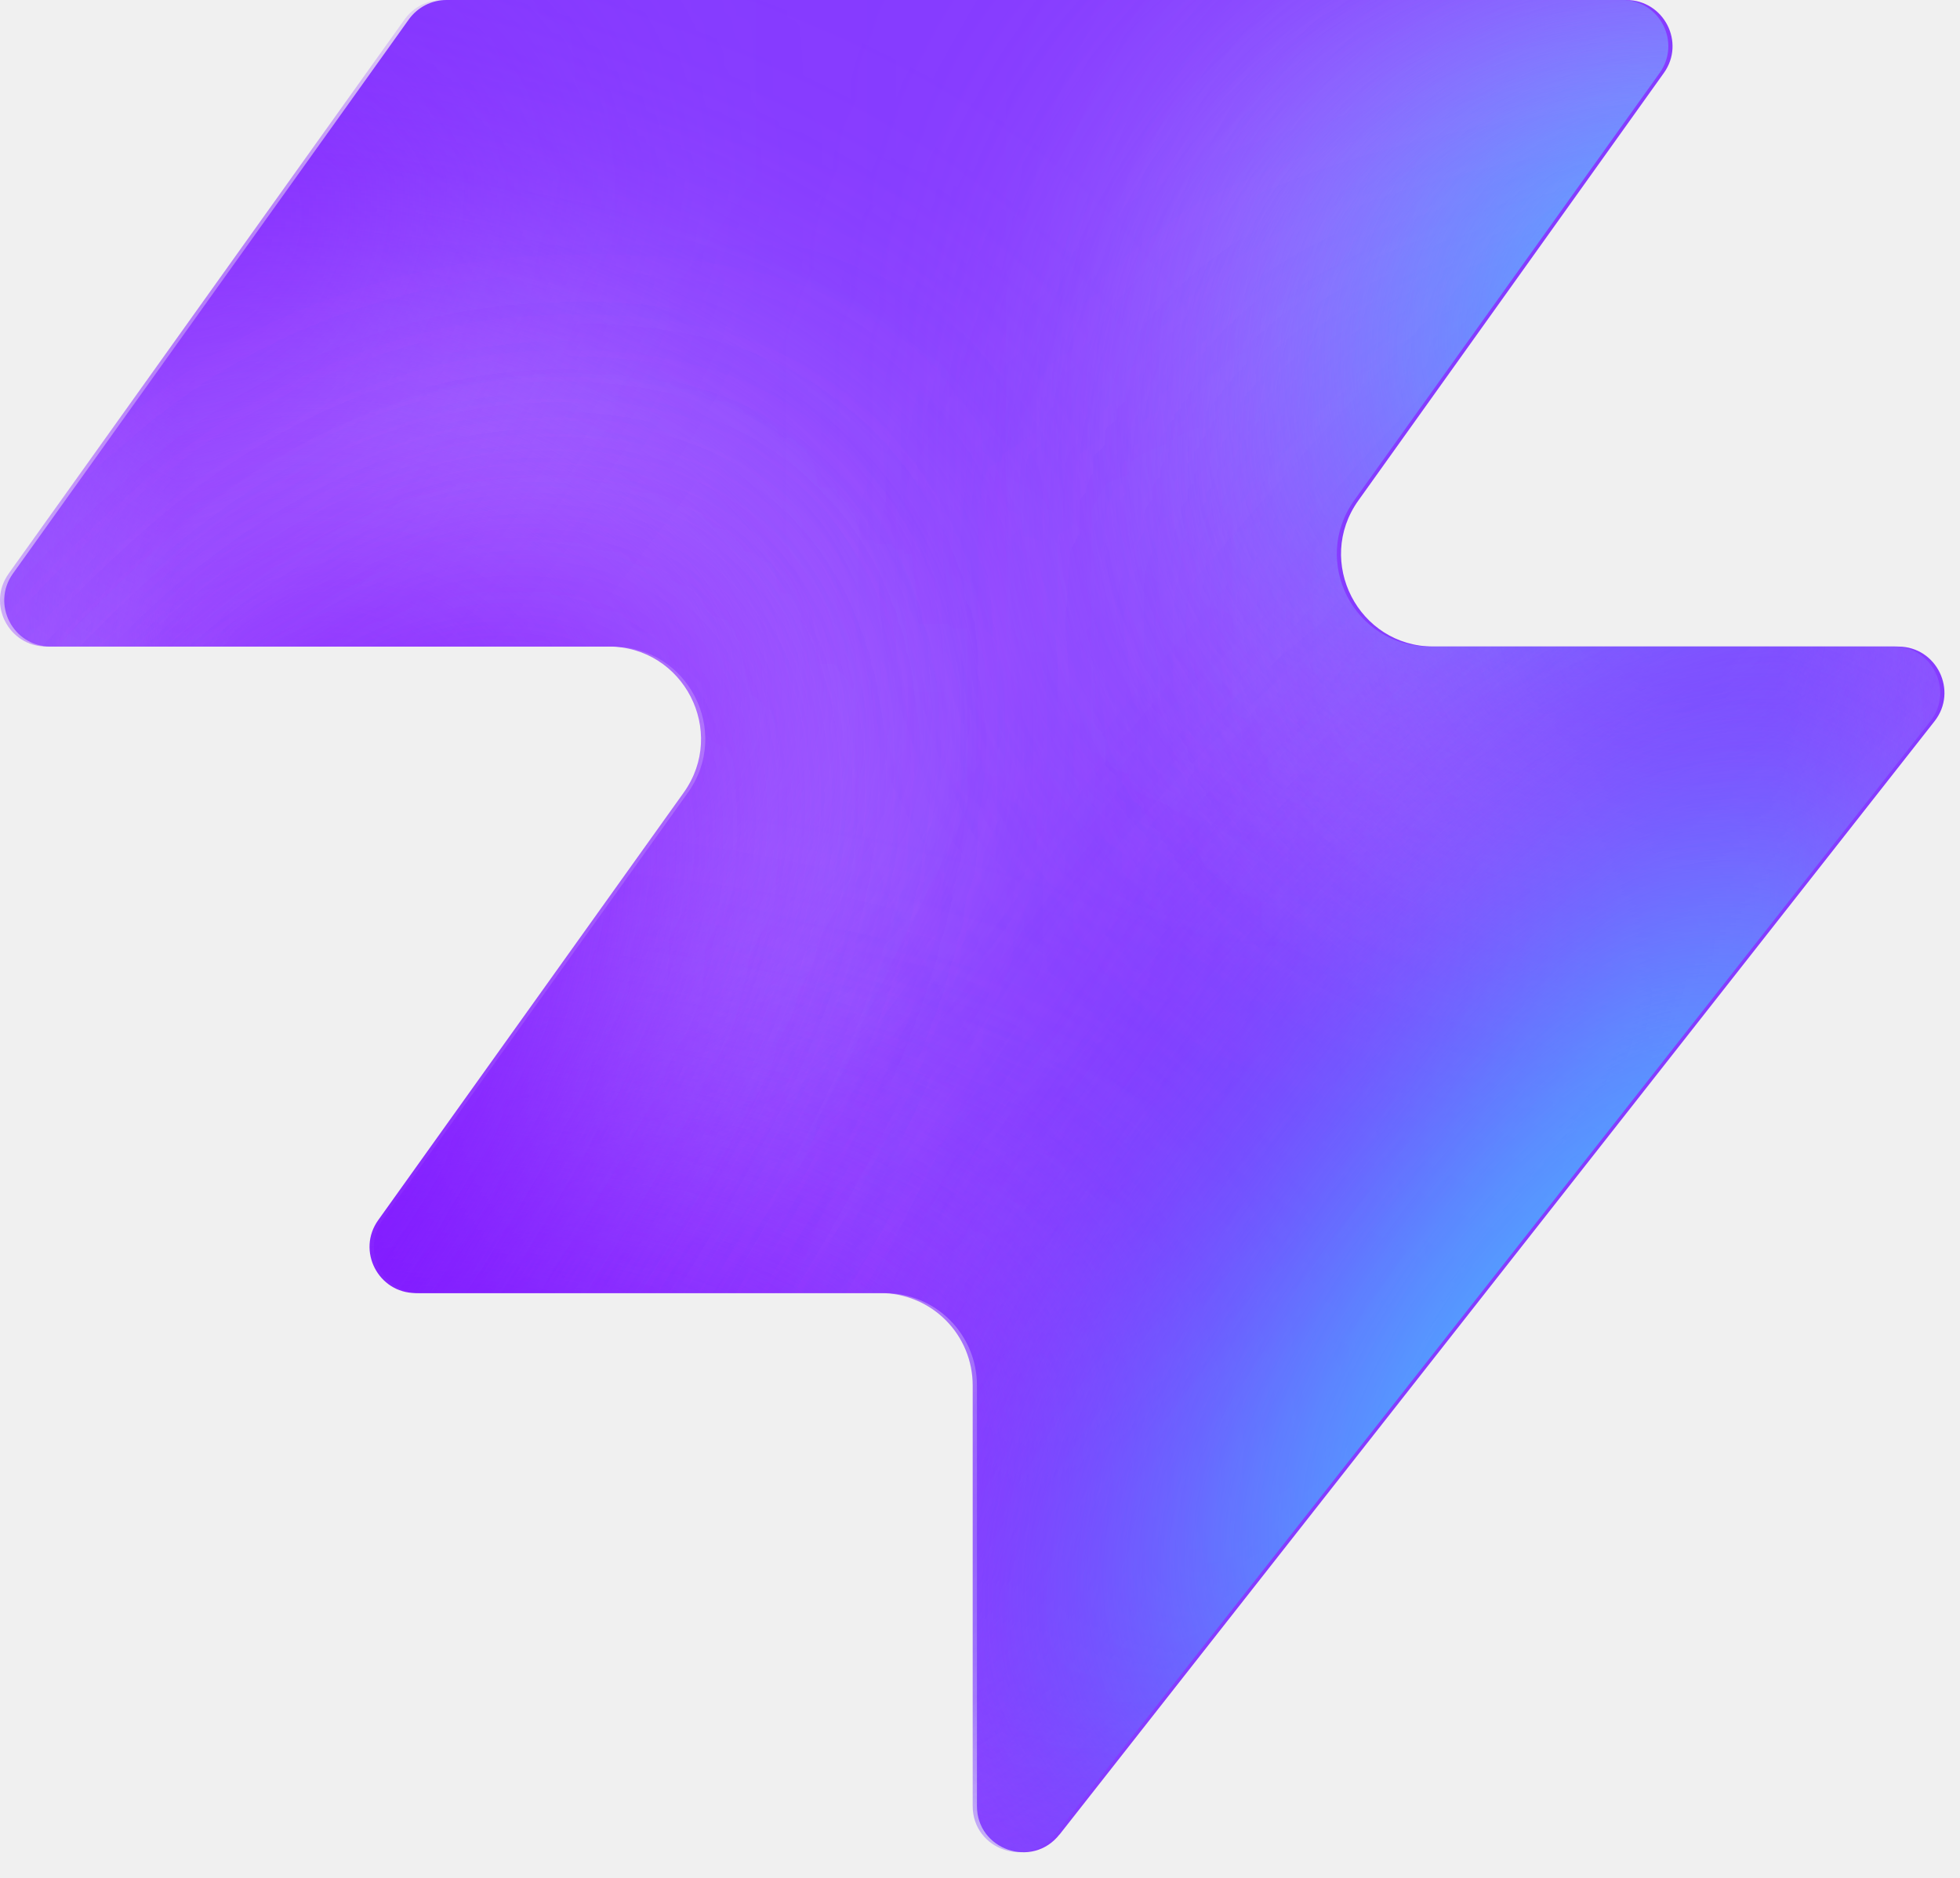
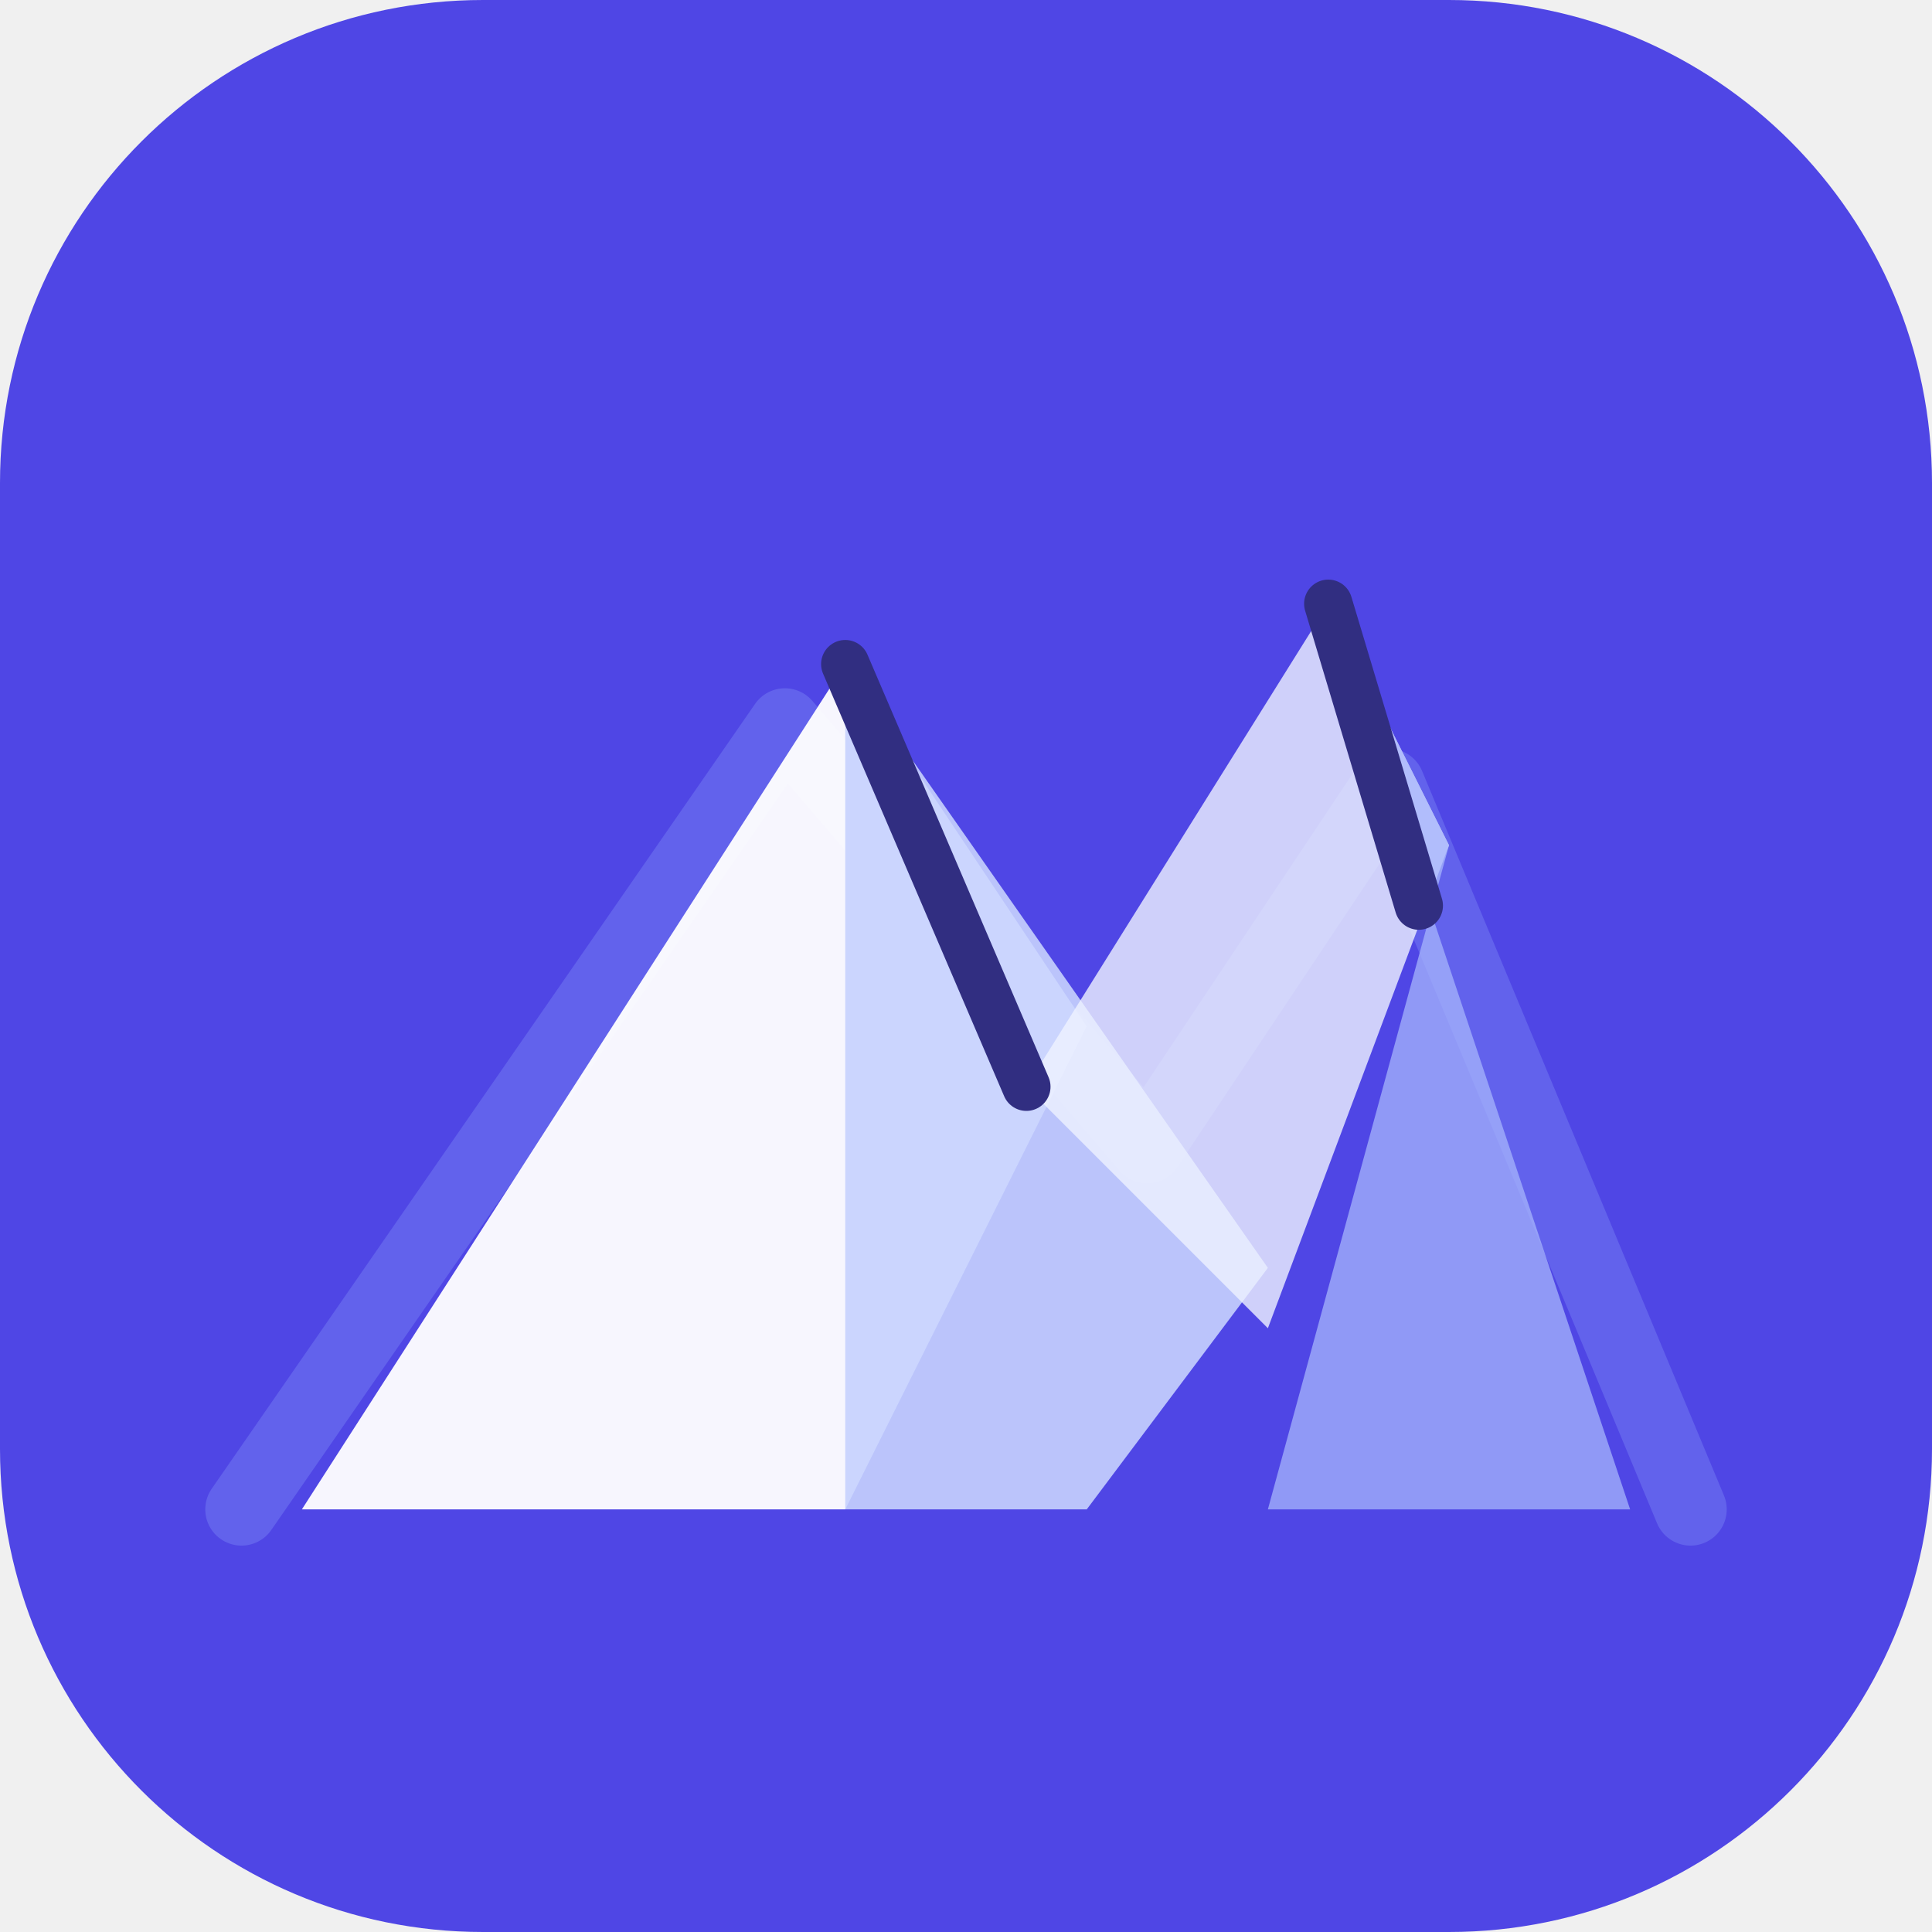
- <svg xmlns="http://www.w3.org/2000/svg" width="48" height="46" fill="none" viewBox="0 0 48 46">
-   <path fill="#863bff" d="M25.946 44.938c-.664.845-2.021.375-2.021-.698V33.937a2.26 2.26 0 0 0-2.262-2.262H10.287c-.92 0-1.456-1.04-.92-1.788l7.48-10.471c1.07-1.497 0-3.578-1.842-3.578H1.237c-.92 0-1.456-1.04-.92-1.788L10.013.474c.214-.297.556-.474.92-.474h28.894c.92 0 1.456 1.04.92 1.788l-7.48 10.471c-1.07 1.498 0 3.579 1.842 3.579h11.377c.943 0 1.473 1.088.89 1.83L25.947 44.94z" style="fill:#863bff;fill:color(display-p3 .525 .23 1);fill-opacity:1" />
-   <mask id="a" width="48" height="46" x="0" y="0" maskUnits="userSpaceOnUse" style="mask-type:alpha">
-     <path fill="#000" d="M25.842 44.938c-.664.844-2.021.375-2.021-.698V33.937a2.26 2.26 0 0 0-2.262-2.262H10.183c-.92 0-1.456-1.04-.92-1.788l7.48-10.471c1.07-1.498 0-3.579-1.842-3.579H1.133c-.92 0-1.456-1.04-.92-1.787L9.91.473c.214-.297.556-.474.92-.474h28.894c.92 0 1.456 1.04.92 1.788l-7.48 10.471c-1.07 1.498 0 3.578 1.842 3.578h11.377c.943 0 1.473 1.088.89 1.832L25.843 44.94z" style="fill:#000;fill-opacity:1" />
-   </mask>
-   <g mask="url(#a)">
-     <g filter="url(#b)">
-       <ellipse cx="5.508" cy="14.704" fill="#ede6ff" rx="5.508" ry="14.704" style="fill:#ede6ff;fill:color(display-p3 .927 .903 1);fill-opacity:1" transform="matrix(.00324 1 1 -.00324 -4.47 31.516)" />
-     </g>
-     <g filter="url(#c)">
-       <ellipse cx="10.399" cy="29.851" fill="#ede6ff" rx="10.399" ry="29.851" style="fill:#ede6ff;fill:color(display-p3 .927 .903 1);fill-opacity:1" transform="matrix(.00324 1 1 -.00324 -39.328 7.883)" />
-     </g>
-     <g filter="url(#d)">
-       <ellipse cx="5.508" cy="30.487" fill="#7e14ff" rx="5.508" ry="30.487" style="fill:#7e14ff;fill:color(display-p3 .492 .077 1);fill-opacity:1" transform="rotate(89.814 -25.913 -14.639)scale(1 -1)" />
-     </g>
-     <g filter="url(#e)">
-       <ellipse cx="5.508" cy="30.599" fill="#7e14ff" rx="5.508" ry="30.599" style="fill:#7e14ff;fill:color(display-p3 .492 .077 1);fill-opacity:1" transform="rotate(89.814 -32.644 -3.334)scale(1 -1)" />
-     </g>
-     <g filter="url(#f)">
-       <ellipse cx="5.508" cy="30.599" fill="#7e14ff" rx="5.508" ry="30.599" style="fill:#7e14ff;fill:color(display-p3 .492 .077 1);fill-opacity:1" transform="matrix(.00324 1 1 -.00324 -34.34 30.47)" />
-     </g>
-     <g filter="url(#g)">
-       <ellipse cx="14.072" cy="22.078" fill="#ede6ff" rx="14.072" ry="22.078" style="fill:#ede6ff;fill:color(display-p3 .927 .903 1);fill-opacity:1" transform="rotate(93.35 24.506 48.493)scale(-1 1)" />
-     </g>
-     <g filter="url(#h)">
-       <ellipse cx="3.47" cy="21.501" fill="#7e14ff" rx="3.47" ry="21.501" style="fill:#7e14ff;fill:color(display-p3 .492 .077 1);fill-opacity:1" transform="rotate(89.009 28.708 47.59)scale(-1 1)" />
-     </g>
-     <g filter="url(#i)">
-       <ellipse cx="3.47" cy="21.501" fill="#7e14ff" rx="3.47" ry="21.501" style="fill:#7e14ff;fill:color(display-p3 .492 .077 1);fill-opacity:1" transform="rotate(89.009 28.708 47.59)scale(-1 1)" />
-     </g>
-     <g filter="url(#j)">
-       <ellipse cx=".387" cy="8.972" fill="#7e14ff" rx="4.407" ry="29.108" style="fill:#7e14ff;fill:color(display-p3 .492 .077 1);fill-opacity:1" transform="rotate(39.51 .387 8.972)" />
-     </g>
-     <g filter="url(#k)">
-       <ellipse cx="47.523" cy="-6.092" fill="#7e14ff" rx="4.407" ry="29.108" style="fill:#7e14ff;fill:color(display-p3 .492 .077 1);fill-opacity:1" transform="rotate(37.892 47.523 -6.092)" />
-     </g>
-     <g filter="url(#l)">
-       <ellipse cx="41.412" cy="6.333" fill="#47bfff" rx="5.971" ry="9.665" style="fill:#47bfff;fill:color(display-p3 .28 .748 1);fill-opacity:1" transform="rotate(37.892 41.412 6.333)" />
-     </g>
-     <g filter="url(#m)">
-       <ellipse cx="-1.879" cy="38.332" fill="#7e14ff" rx="4.407" ry="29.108" style="fill:#7e14ff;fill:color(display-p3 .492 .077 1);fill-opacity:1" transform="rotate(37.892 -1.88 38.332)" />
-     </g>
-     <g filter="url(#n)">
-       <ellipse cx="-1.879" cy="38.332" fill="#7e14ff" rx="4.407" ry="29.108" style="fill:#7e14ff;fill:color(display-p3 .492 .077 1);fill-opacity:1" transform="rotate(37.892 -1.88 38.332)" />
-     </g>
-     <g filter="url(#o)">
-       <ellipse cx="35.651" cy="29.907" fill="#7e14ff" rx="4.407" ry="29.108" style="fill:#7e14ff;fill:color(display-p3 .492 .077 1);fill-opacity:1" transform="rotate(37.892 35.651 29.907)" />
-     </g>
-     <g filter="url(#p)">
-       <ellipse cx="38.418" cy="32.4" fill="#47bfff" rx="5.971" ry="15.297" style="fill:#47bfff;fill:color(display-p3 .28 .748 1);fill-opacity:1" transform="rotate(37.892 38.418 32.4)" />
-     </g>
-   </g>
-   <defs>
-     <filter id="b" width="60.045" height="41.654" x="-19.77" y="16.149" color-interpolation-filters="sRGB" filterUnits="userSpaceOnUse">
-       <feFlood flood-opacity="0" result="BackgroundImageFix" />
-       <feBlend in="SourceGraphic" in2="BackgroundImageFix" result="shape" />
-       <feGaussianBlur result="effect1_foregroundBlur_2002_17158" stdDeviation="7.659" />
-     </filter>
-     <filter id="c" width="90.34" height="51.437" x="-54.613" y="-7.533" color-interpolation-filters="sRGB" filterUnits="userSpaceOnUse">
-       <feFlood flood-opacity="0" result="BackgroundImageFix" />
-       <feBlend in="SourceGraphic" in2="BackgroundImageFix" result="shape" />
-       <feGaussianBlur result="effect1_foregroundBlur_2002_17158" stdDeviation="7.659" />
-     </filter>
-     <filter id="d" width="79.355" height="29.4" x="-49.64" y="2.03" color-interpolation-filters="sRGB" filterUnits="userSpaceOnUse">
-       <feFlood flood-opacity="0" result="BackgroundImageFix" />
-       <feBlend in="SourceGraphic" in2="BackgroundImageFix" result="shape" />
-       <feGaussianBlur result="effect1_foregroundBlur_2002_17158" stdDeviation="4.596" />
-     </filter>
-     <filter id="e" width="79.579" height="29.4" x="-45.045" y="20.029" color-interpolation-filters="sRGB" filterUnits="userSpaceOnUse">
-       <feFlood flood-opacity="0" result="BackgroundImageFix" />
-       <feBlend in="SourceGraphic" in2="BackgroundImageFix" result="shape" />
-       <feGaussianBlur result="effect1_foregroundBlur_2002_17158" stdDeviation="4.596" />
-     </filter>
-     <filter id="f" width="79.579" height="29.4" x="-43.513" y="21.178" color-interpolation-filters="sRGB" filterUnits="userSpaceOnUse">
-       <feFlood flood-opacity="0" result="BackgroundImageFix" />
-       <feBlend in="SourceGraphic" in2="BackgroundImageFix" result="shape" />
-       <feGaussianBlur result="effect1_foregroundBlur_2002_17158" stdDeviation="4.596" />
-     </filter>
-     <filter id="g" width="74.749" height="58.852" x="15.756" y="-17.901" color-interpolation-filters="sRGB" filterUnits="userSpaceOnUse">
-       <feFlood flood-opacity="0" result="BackgroundImageFix" />
-       <feBlend in="SourceGraphic" in2="BackgroundImageFix" result="shape" />
-       <feGaussianBlur result="effect1_foregroundBlur_2002_17158" stdDeviation="7.659" />
-     </filter>
-     <filter id="h" width="61.377" height="25.362" x="23.548" y="2.284" color-interpolation-filters="sRGB" filterUnits="userSpaceOnUse">
-       <feFlood flood-opacity="0" result="BackgroundImageFix" />
-       <feBlend in="SourceGraphic" in2="BackgroundImageFix" result="shape" />
-       <feGaussianBlur result="effect1_foregroundBlur_2002_17158" stdDeviation="4.596" />
-     </filter>
-     <filter id="i" width="61.377" height="25.362" x="23.548" y="2.284" color-interpolation-filters="sRGB" filterUnits="userSpaceOnUse">
-       <feFlood flood-opacity="0" result="BackgroundImageFix" />
-       <feBlend in="SourceGraphic" in2="BackgroundImageFix" result="shape" />
-       <feGaussianBlur result="effect1_foregroundBlur_2002_17158" stdDeviation="4.596" />
-     </filter>
-     <filter id="j" width="56.045" height="63.649" x="-27.636" y="-22.853" color-interpolation-filters="sRGB" filterUnits="userSpaceOnUse">
-       <feFlood flood-opacity="0" result="BackgroundImageFix" />
-       <feBlend in="SourceGraphic" in2="BackgroundImageFix" result="shape" />
-       <feGaussianBlur result="effect1_foregroundBlur_2002_17158" stdDeviation="4.596" />
-     </filter>
-     <filter id="k" width="54.814" height="64.646" x="20.116" y="-38.415" color-interpolation-filters="sRGB" filterUnits="userSpaceOnUse">
-       <feFlood flood-opacity="0" result="BackgroundImageFix" />
-       <feBlend in="SourceGraphic" in2="BackgroundImageFix" result="shape" />
-       <feGaussianBlur result="effect1_foregroundBlur_2002_17158" stdDeviation="4.596" />
-     </filter>
-     <filter id="l" width="33.541" height="35.313" x="24.641" y="-11.323" color-interpolation-filters="sRGB" filterUnits="userSpaceOnUse">
-       <feFlood flood-opacity="0" result="BackgroundImageFix" />
-       <feBlend in="SourceGraphic" in2="BackgroundImageFix" result="shape" />
-       <feGaussianBlur result="effect1_foregroundBlur_2002_17158" stdDeviation="4.596" />
-     </filter>
-     <filter id="m" width="54.814" height="64.646" x="-29.286" y="6.009" color-interpolation-filters="sRGB" filterUnits="userSpaceOnUse">
-       <feFlood flood-opacity="0" result="BackgroundImageFix" />
-       <feBlend in="SourceGraphic" in2="BackgroundImageFix" result="shape" />
-       <feGaussianBlur result="effect1_foregroundBlur_2002_17158" stdDeviation="4.596" />
-     </filter>
-     <filter id="n" width="54.814" height="64.646" x="-29.286" y="6.009" color-interpolation-filters="sRGB" filterUnits="userSpaceOnUse">
-       <feFlood flood-opacity="0" result="BackgroundImageFix" />
-       <feBlend in="SourceGraphic" in2="BackgroundImageFix" result="shape" />
-       <feGaussianBlur result="effect1_foregroundBlur_2002_17158" stdDeviation="4.596" />
-     </filter>
-     <filter id="o" width="54.814" height="64.646" x="8.244" y="-2.416" color-interpolation-filters="sRGB" filterUnits="userSpaceOnUse">
-       <feFlood flood-opacity="0" result="BackgroundImageFix" />
-       <feBlend in="SourceGraphic" in2="BackgroundImageFix" result="shape" />
-       <feGaussianBlur result="effect1_foregroundBlur_2002_17158" stdDeviation="4.596" />
-     </filter>
-     <filter id="p" width="39.409" height="43.623" x="18.713" y="10.588" color-interpolation-filters="sRGB" filterUnits="userSpaceOnUse">
-       <feFlood flood-opacity="0" result="BackgroundImageFix" />
-       <feBlend in="SourceGraphic" in2="BackgroundImageFix" result="shape" />
-       <feGaussianBlur result="effect1_foregroundBlur_2002_17158" stdDeviation="4.596" />
-     </filter>
-   </defs>
+ <svg xmlns="http://www.w3.org/2000/svg" width="32" height="32" viewBox="0 0 32 32" fill="none">
+   <rect width="32" height="32" rx="8" fill="#4F46E5" />
+   <path d="M4 25L13 12L19 19L23 13L28 25" stroke="#818CF8" stroke-width="1.2" stroke-linecap="round" stroke-linejoin="round" stroke-opacity="0.4" />
+   <path d="M5 25L14 11L18 17L14 25H5Z" fill="#FFFFFF" fill-opacity="0.95" />
+   <path d="M14 11L21 21L18 25L14 25V11Z" fill="#C7D2FE" fill-opacity="0.9" />
+   <path d="M17 18L22 10L24 14L21 22L17 18Z" fill="#EEF2FF" fill-opacity="0.8" />
+   <path d="M22 10L27 25H21L24 14L22 10Z" fill="#A5B4FC" fill-opacity="0.75" />
+   <path d="M14 11L17 18M22 10L23.5 15" stroke="#312E81" stroke-width="0.8" stroke-linecap="round" />
</svg>
